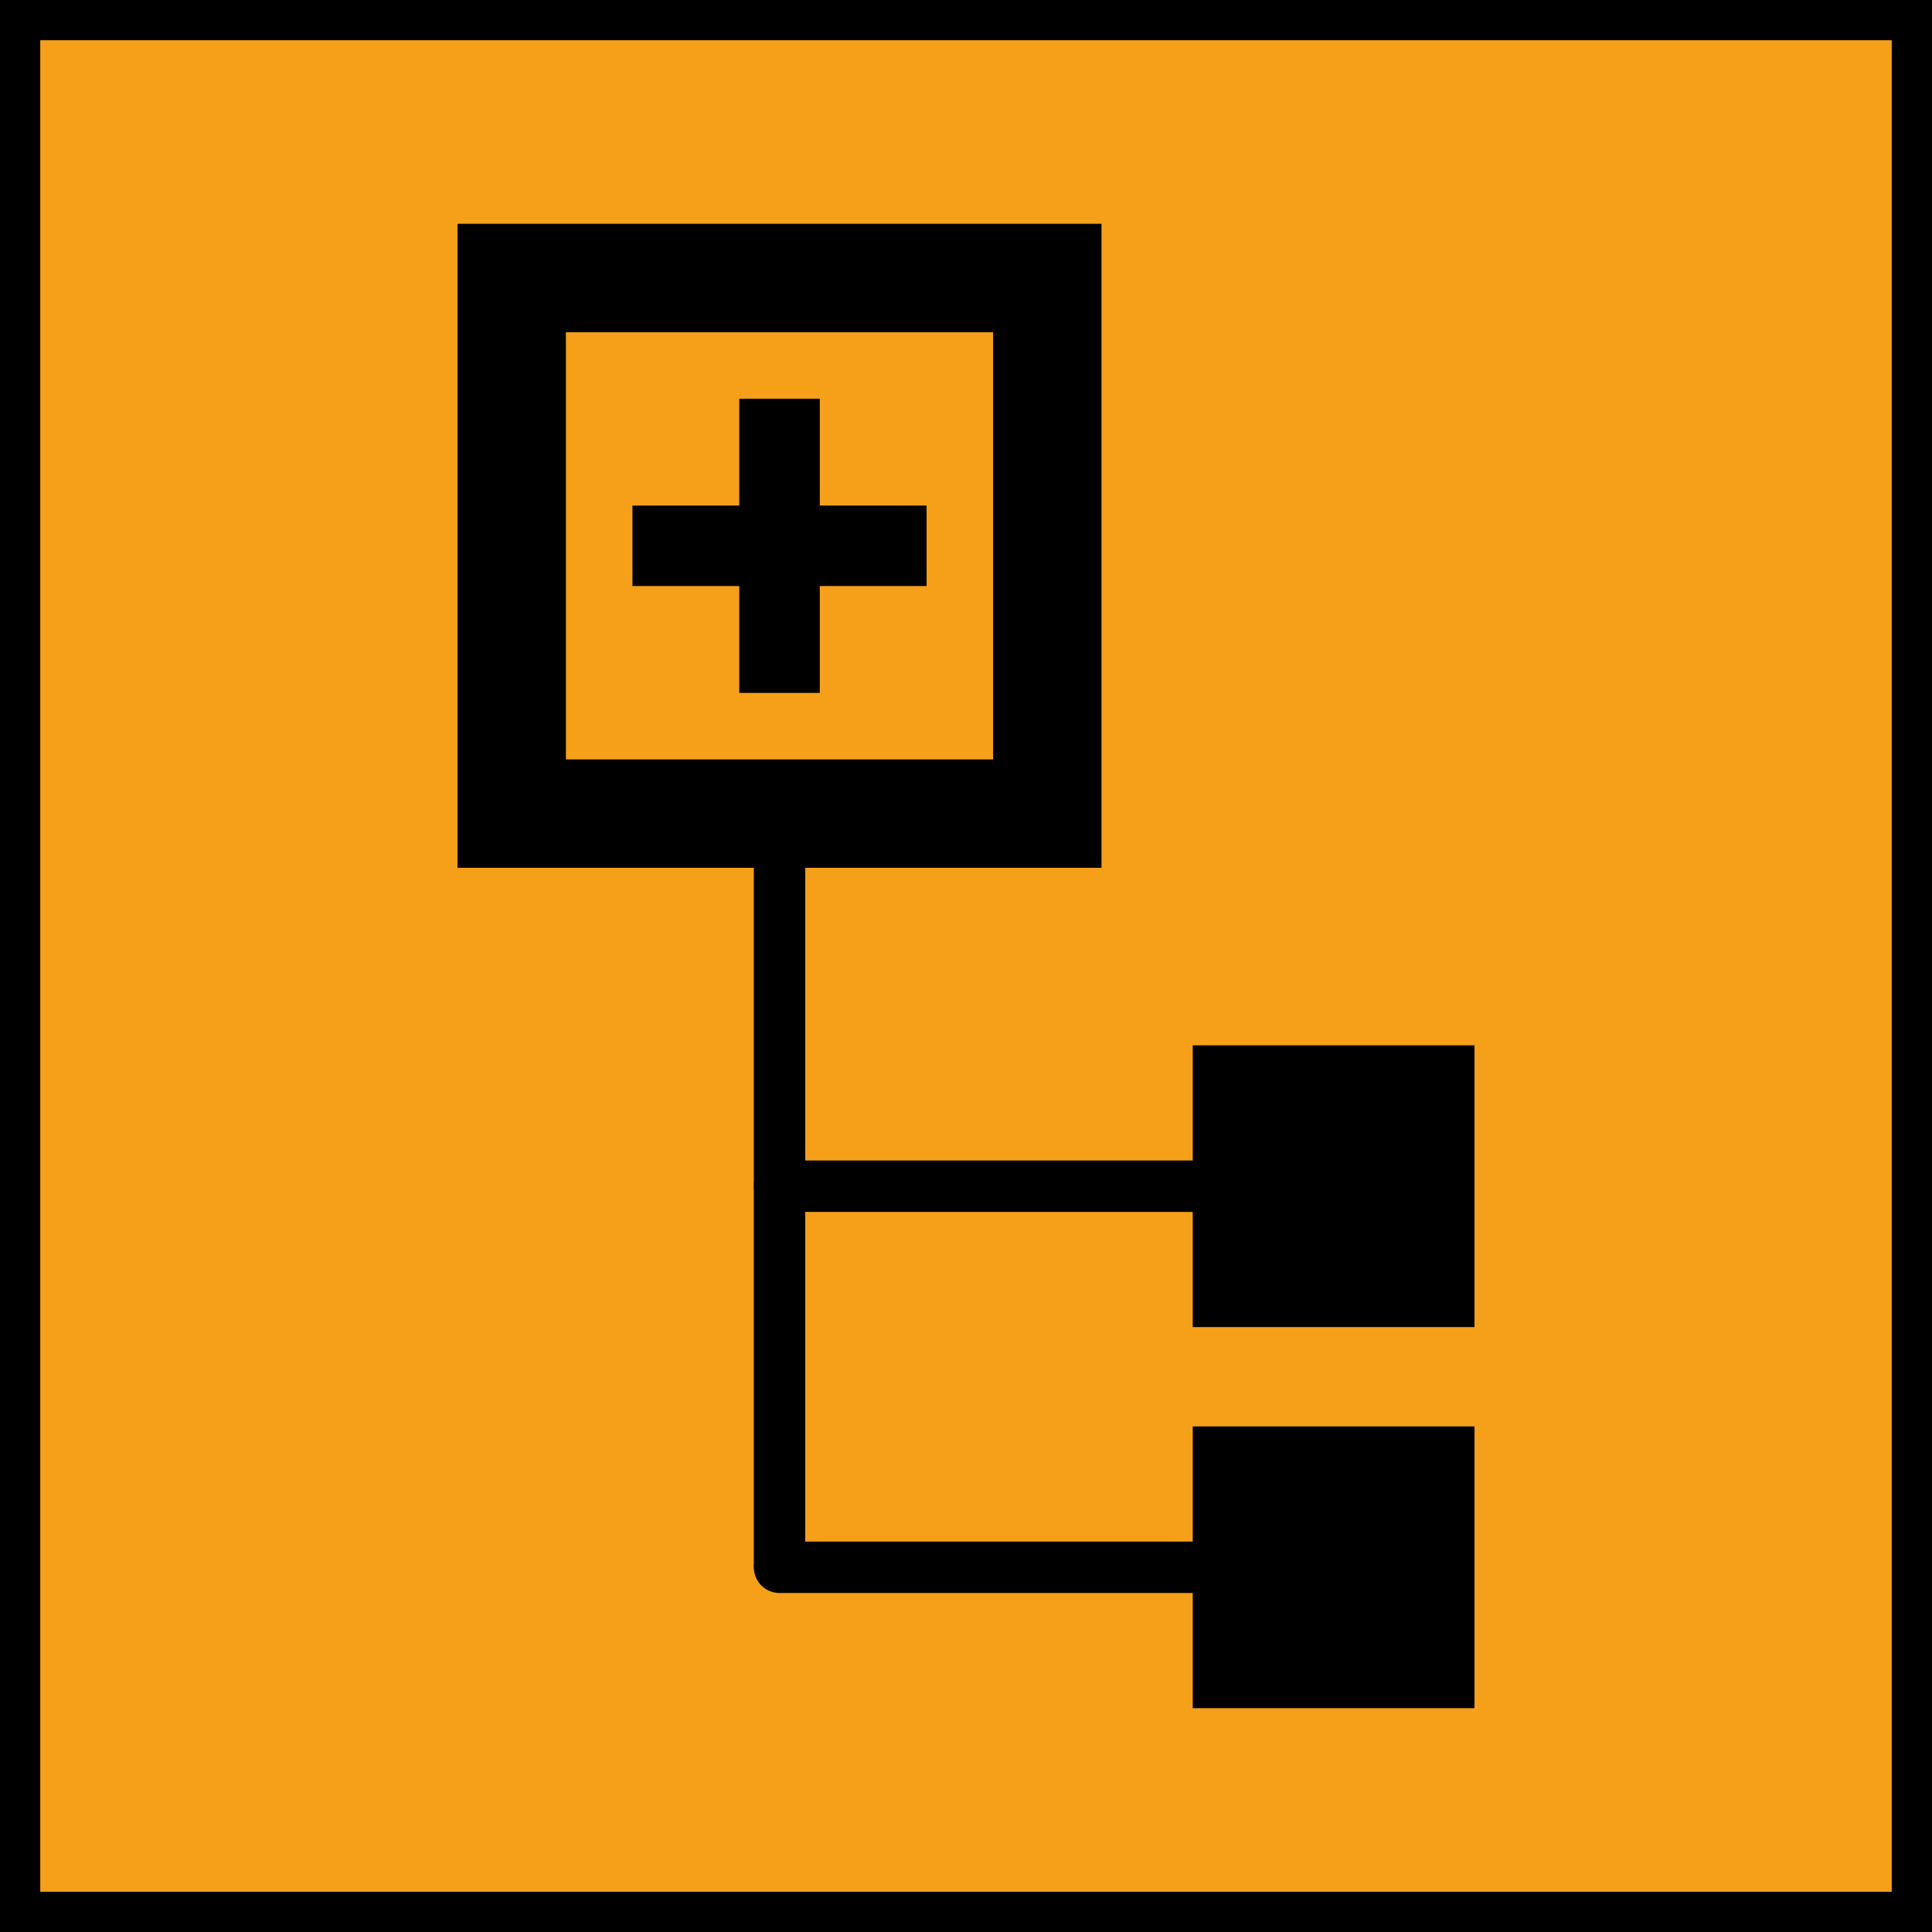
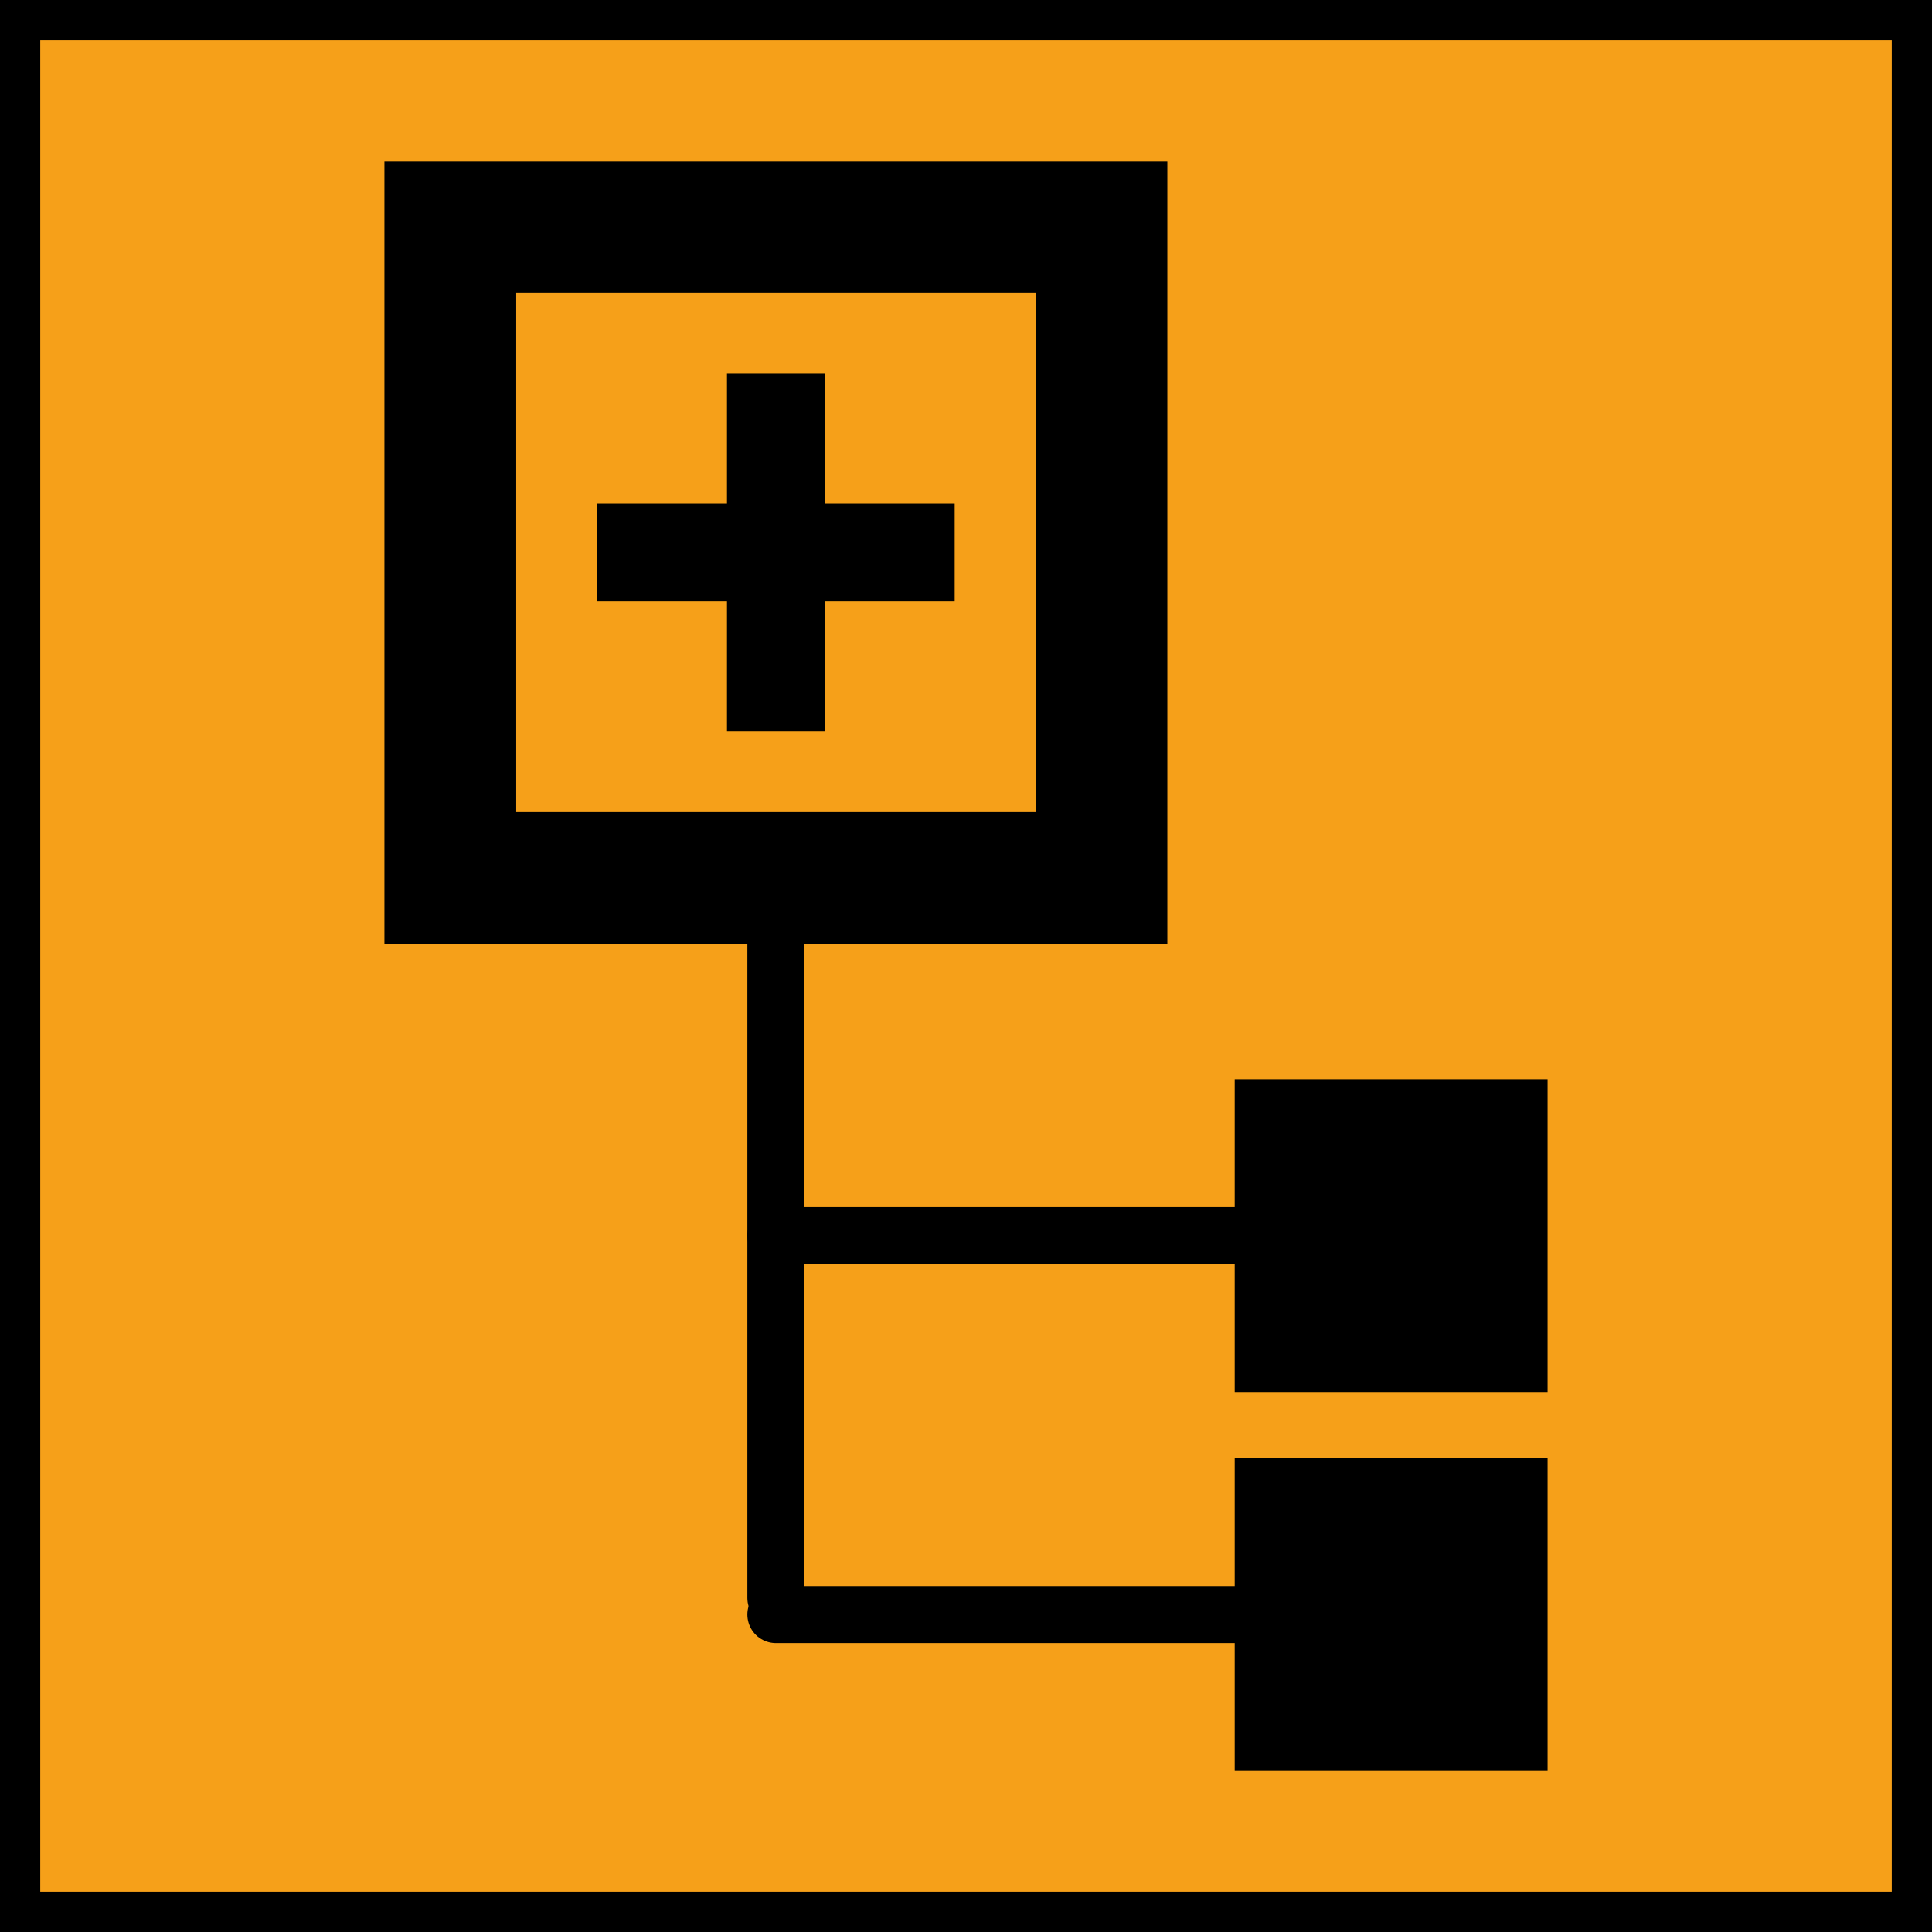
<svg xmlns="http://www.w3.org/2000/svg" width="48" height="48" id="svg2" version="1.1">
  <defs id="defs4" />
  <g id="layer2">
    <rect style="opacity:1;vector-effect:none;fill:#f6a019;fill-opacity:1;stroke:#000000;stroke-width:2;stroke-linecap:square;stroke-linejoin:miter;stroke-miterlimit:4;stroke-dasharray:none;stroke-dashoffset:0;stroke-opacity:1;paint-order:stroke fill markers" id="rect823" width="46" height="46" x="1" y="1" />
  </g>
  <g id="layer1" transform="translate(0,-1074.52)" style="display:inline">
-     <path style="fill:none;stroke:#000000;stroke-width:1.277;stroke-linecap:round;stroke-linejoin:round;stroke-miterlimit:4;stroke-dasharray:none;stroke-dashoffset:0;stroke-opacity:1" d="M 19.367,1103.991 H 31.015" id="path850" />
-     <line class="st2" x1="22.021" y1="1088.08" x2="16.713" y2="1088.08" id="line10" style="display:inline;fill:none;stroke:#000000;stroke-width:2;stroke-linecap:square;stroke-miterlimit:4;stroke-dasharray:none;stroke-opacity:1" />
-     <line class="st2" x1="19.367" y1="1085.426" x2="19.367" y2="1090.735" id="line12" style="display:inline;fill:none;stroke:#000000;stroke-width:2;stroke-linecap:square;stroke-miterlimit:4;stroke-dasharray:none;stroke-opacity:1" />
-     <path style="display:inline;fill:none;stroke:#000000;stroke-width:1.277;stroke-linecap:round;stroke-linejoin:round;stroke-miterlimit:4;stroke-dasharray:none;stroke-dashoffset:0;stroke-opacity:1" d="m 19.367,1095.267 v 18.123" id="path850-6" />
-     <rect style="opacity:1;vector-effect:none;fill:#000000;fill-opacity:1;stroke:none;stroke-width:3.665;stroke-linecap:round;stroke-linejoin:round;stroke-miterlimit:4;stroke-dasharray:7.33, 7.33;stroke-dashoffset:0;stroke-opacity:1;paint-order:stroke fill markers" id="rect936" width="7" height="7" x="29.633" y="1100.491" />
-     <rect style="opacity:1;vector-effect:none;fill:none;fill-opacity:1;stroke:#000000;stroke-width:2.693;stroke-linecap:square;stroke-linejoin:miter;stroke-miterlimit:4;stroke-dasharray:none;stroke-dashoffset:0;stroke-opacity:1;paint-order:stroke fill markers" id="rect938" width="13.307" height="13.307" x="12.713" y="1081.427" />
-     <path style="display:inline;fill:none;stroke:#000000;stroke-width:1.277;stroke-linecap:round;stroke-linejoin:round;stroke-miterlimit:4;stroke-dasharray:none;stroke-dashoffset:0;stroke-opacity:1" d="M 19.367,1113.459 H 31.015" id="path850-3" />
-     <rect style="display:inline;opacity:1;vector-effect:none;fill:#000000;fill-opacity:1;stroke:none;stroke-width:3.665;stroke-linecap:round;stroke-linejoin:round;stroke-miterlimit:4;stroke-dasharray:7.33, 7.33;stroke-dashoffset:0;stroke-opacity:1;paint-order:stroke fill markers" id="rect936-6" width="7" height="7" x="29.633" y="1109.959" />
+     <path style="fill:none;stroke:#000000;stroke-width:1.418;stroke-linecap:round;stroke-linejoin:round;stroke-miterlimit:4;stroke-dasharray:none;stroke-dashoffset:0;stroke-opacity:1" d="M 19.277,1105.218 H 32.211" id="path850" />
+     <line class="st2" x1="22.503" y1="1088.245" x2="16.05" y2="1088.245" id="line10" style="display:inline;fill:none;stroke:#000000;stroke-width:2.431;stroke-linecap:square;stroke-miterlimit:4;stroke-dasharray:none;stroke-opacity:1" />
+     <line class="st2" x1="19.277" y1="1085.018" x2="19.277" y2="1091.472" id="line12" style="display:inline;fill:none;stroke:#000000;stroke-width:2.431;stroke-linecap:square;stroke-miterlimit:4;stroke-dasharray:none;stroke-opacity:1" />
+     <path style="display:inline;fill:none;stroke:#000000;stroke-width:1.418;stroke-linecap:round;stroke-linejoin:round;stroke-miterlimit:4;stroke-dasharray:none;stroke-dashoffset:0;stroke-opacity:1" d="m 19.277,1095.532 v 18.688" id="path850-6" />
+     <rect style="opacity:1;vector-effect:none;fill:#000000;fill-opacity:1;stroke:none;stroke-width:4.069;stroke-linecap:round;stroke-linejoin:round;stroke-miterlimit:4;stroke-dasharray:8.139, 8.139;stroke-dashoffset:0;stroke-opacity:1;paint-order:stroke fill markers" id="rect936" width="7.773" height="7.773" x="30.676" y="1101.331" />
+     <rect style="opacity:1;vector-effect:none;fill:none;fill-opacity:1;stroke:#000000;stroke-width:3.274;stroke-linecap:square;stroke-linejoin:miter;stroke-miterlimit:4;stroke-dasharray:none;stroke-dashoffset:0;stroke-opacity:1;paint-order:stroke fill markers" id="rect938" width="16.177" height="16.177" x="11.188" y="1080.157" />
+     <path style="display:inline;fill:none;stroke:#000000;stroke-width:1.418;stroke-linecap:round;stroke-linejoin:round;stroke-miterlimit:4;stroke-dasharray:none;stroke-dashoffset:0;stroke-opacity:1" d="M 19.277,1114.633 H 32.211" id="path850-3" />
+     <rect style="display:inline;opacity:1;vector-effect:none;fill:#000000;fill-opacity:1;stroke:none;stroke-width:4.069;stroke-linecap:round;stroke-linejoin:round;stroke-miterlimit:4;stroke-dasharray:8.139, 8.139;stroke-dashoffset:0;stroke-opacity:1;paint-order:stroke fill markers" id="rect936-6" width="7.773" height="7.773" x="30.676" y="1110.747" />
  </g>
</svg>
